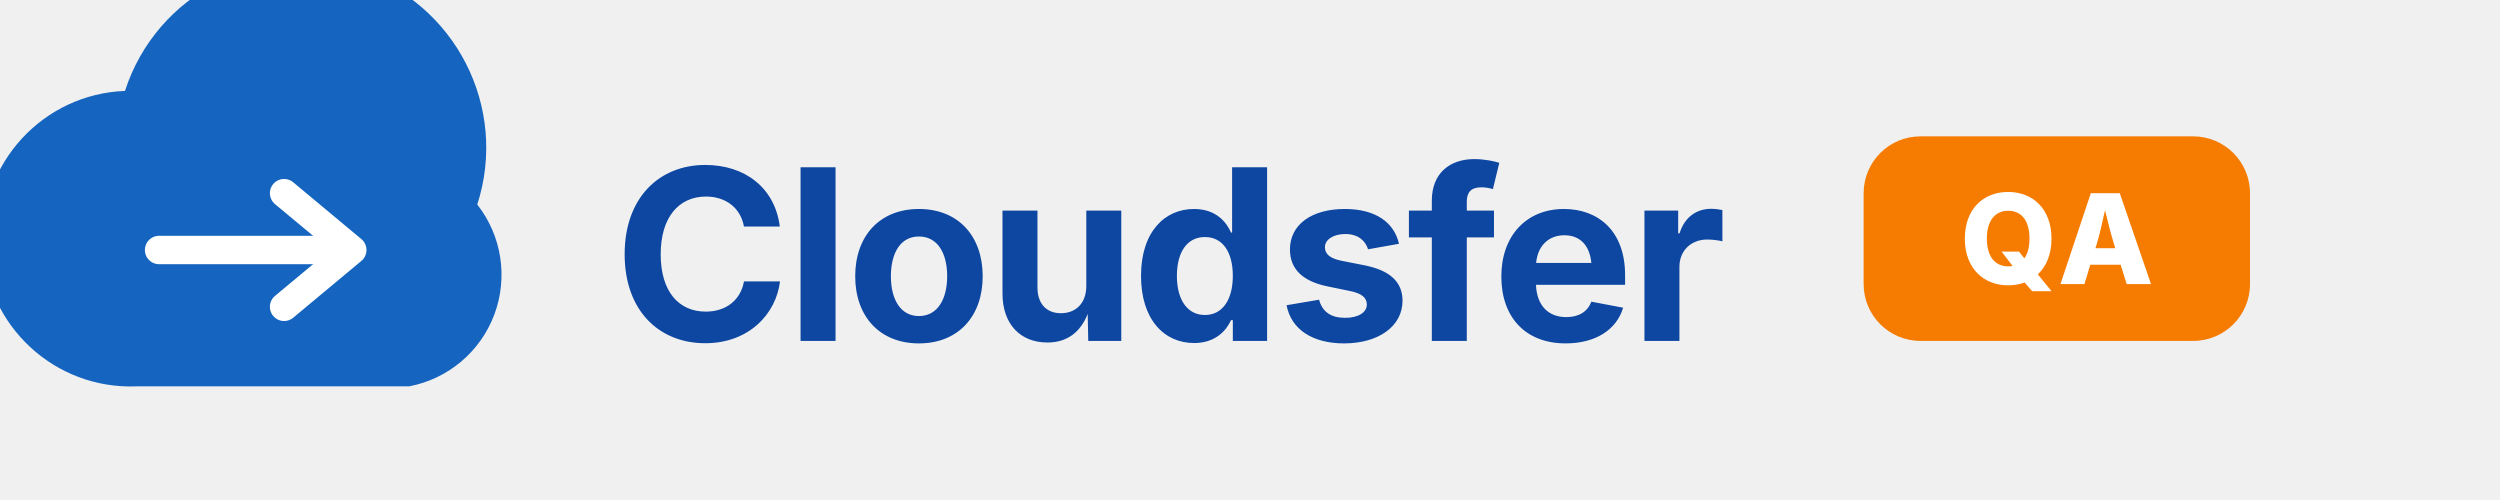
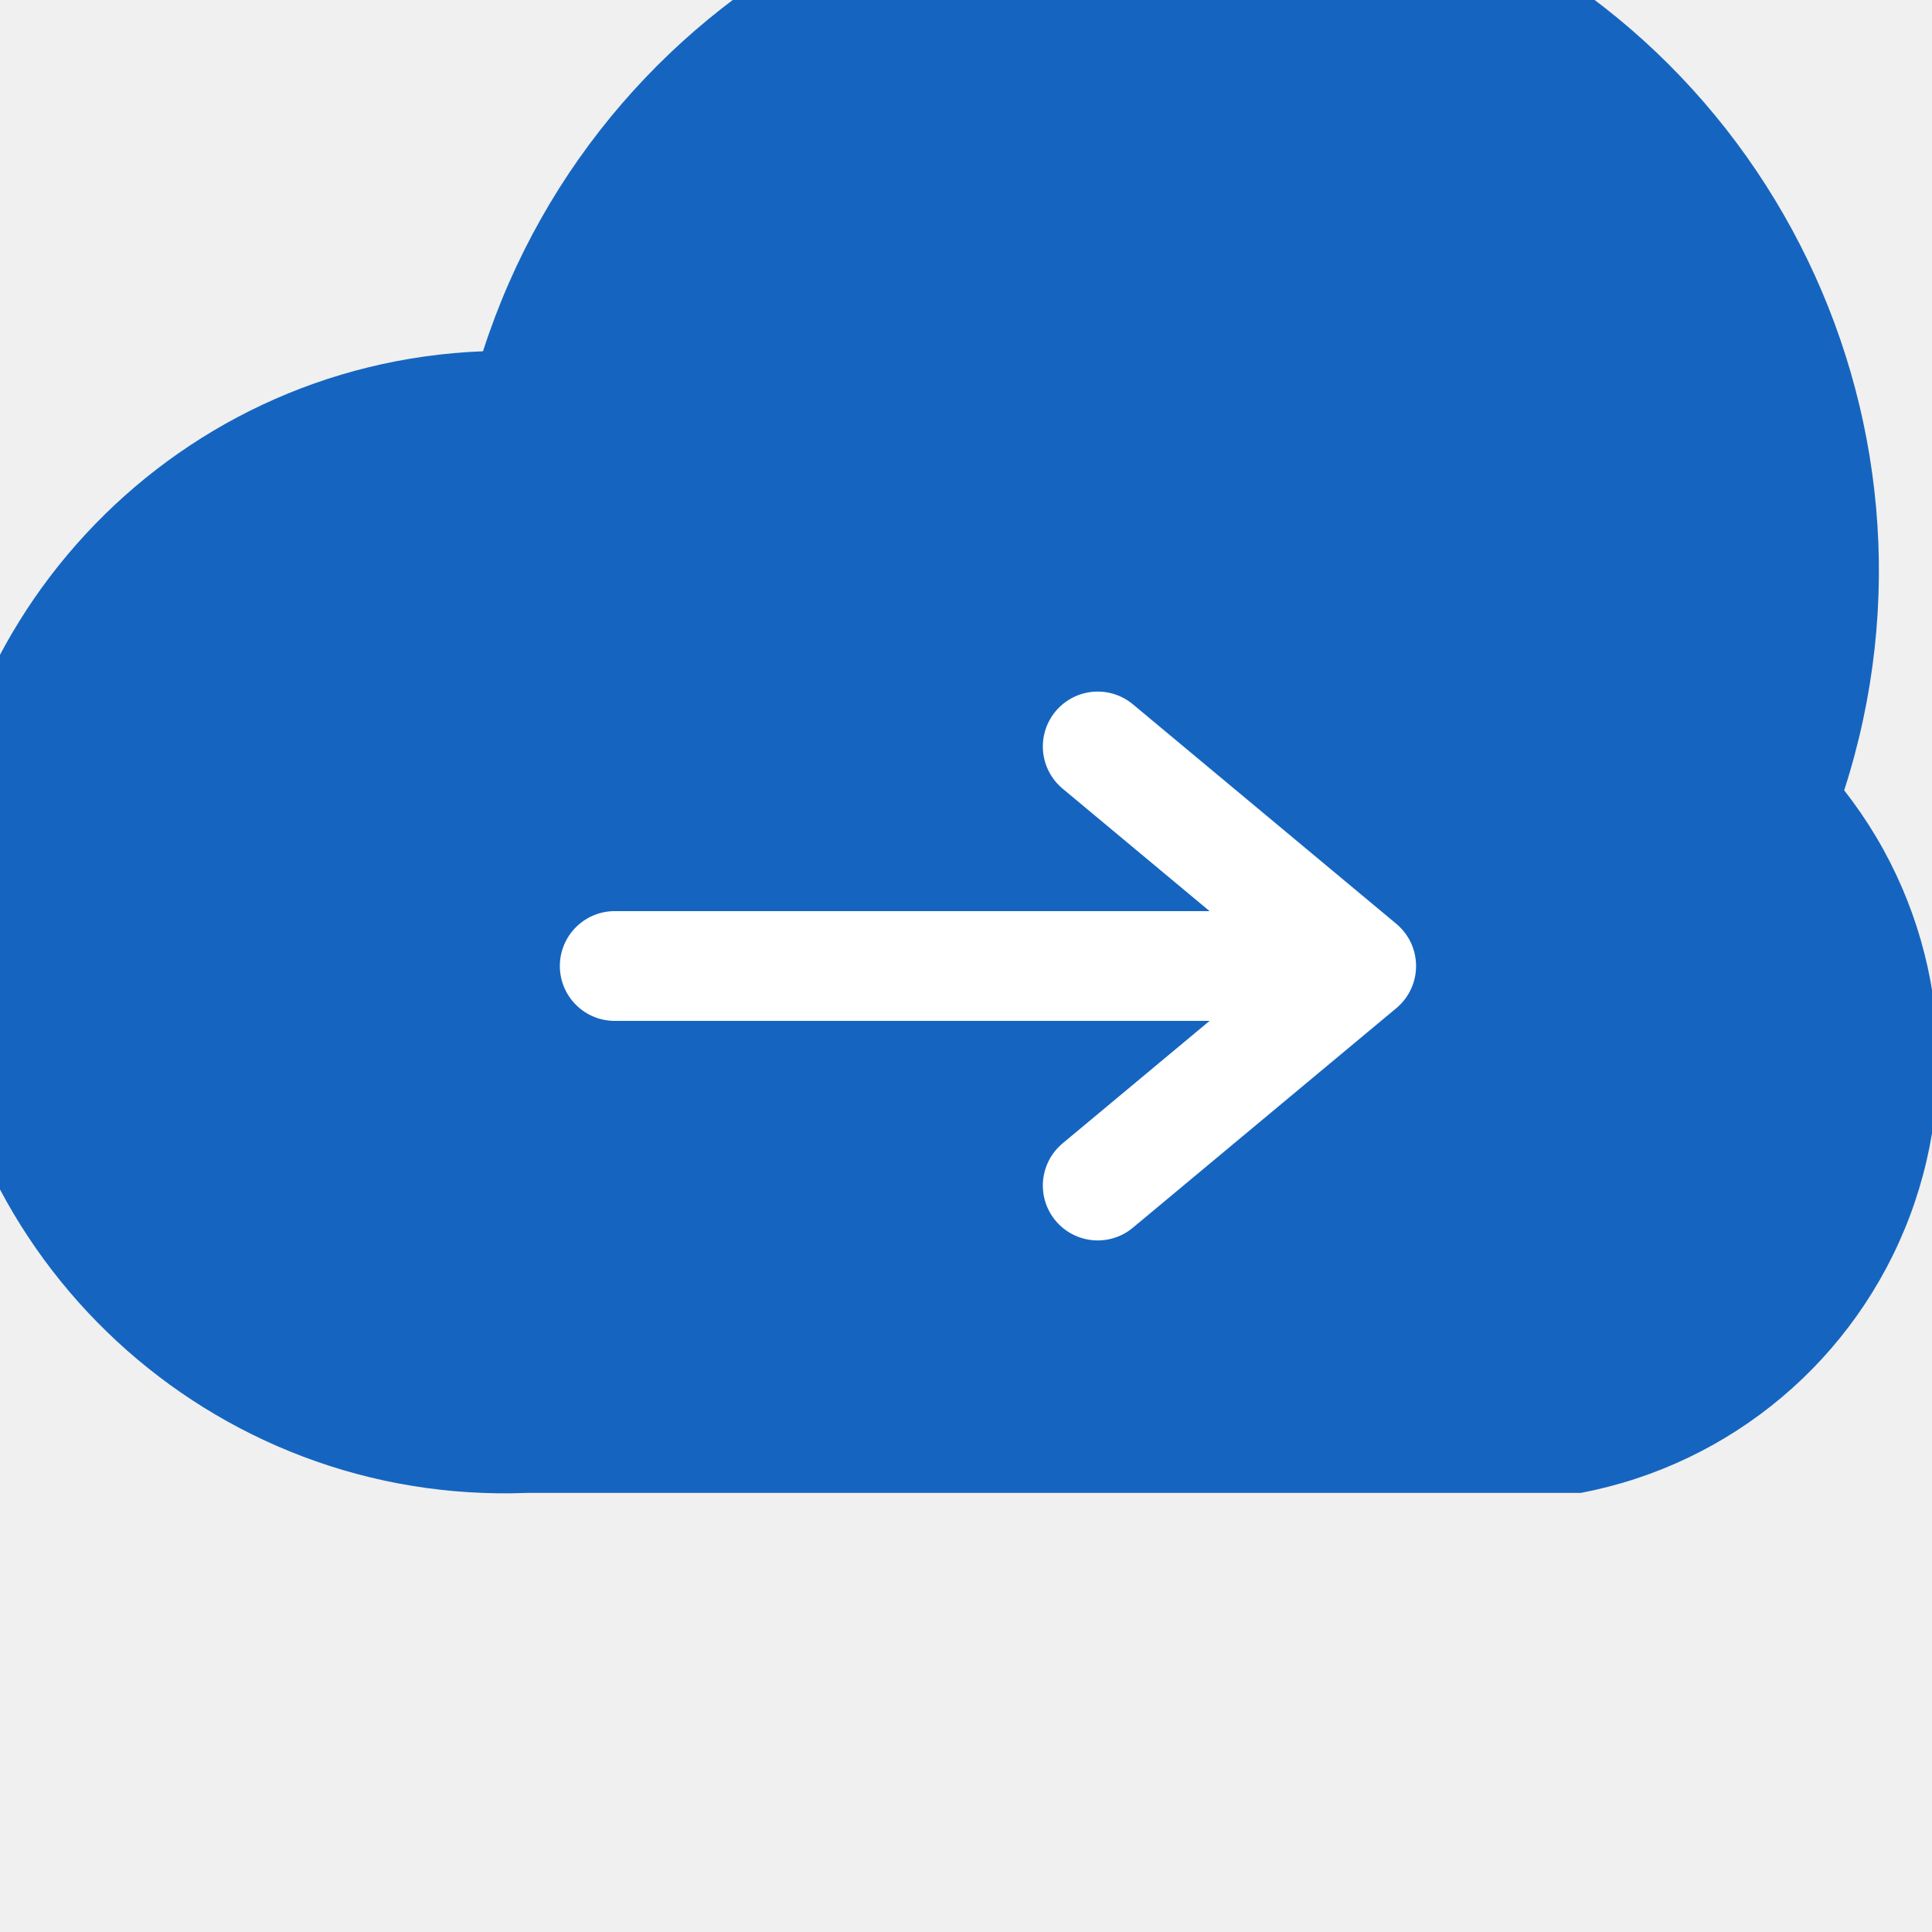
- <svg xmlns="http://www.w3.org/2000/svg" viewBox="0 0 220 44">
+ <svg xmlns="http://www.w3.org/2000/svg" viewBox="0 0 44 44">
  <path d="M36 34 H12 a13 13 0 0 1 -1-26 A15 15 0 0 1 42 18 A10 10 0 0 1 36 34z" fill="#1565C0" />
  <line x1="14" y1="22" x2="30" y2="22" stroke="white" stroke-width="2.5" stroke-linecap="round" />
  <polyline points="25,17 31,22 25,27" stroke="white" stroke-width="2.5" fill="none" stroke-linecap="round" stroke-linejoin="round" />
-   <text x="54" y="30" font-family="Inter, Arial, Helvetica, sans-serif" font-size="21" font-weight="700" fill="#0D47A1" letter-spacing="-0.4">Cloudsfer</text>
-   <rect x="164" y="12" width="34" height="18" rx="5" fill="#F57C00" />
-   <text x="181" y="25" font-family="Inter, Arial, Helvetica, sans-serif" font-size="11" font-weight="800" fill="white" text-anchor="middle" letter-spacing="0.5">QA</text>
</svg>
